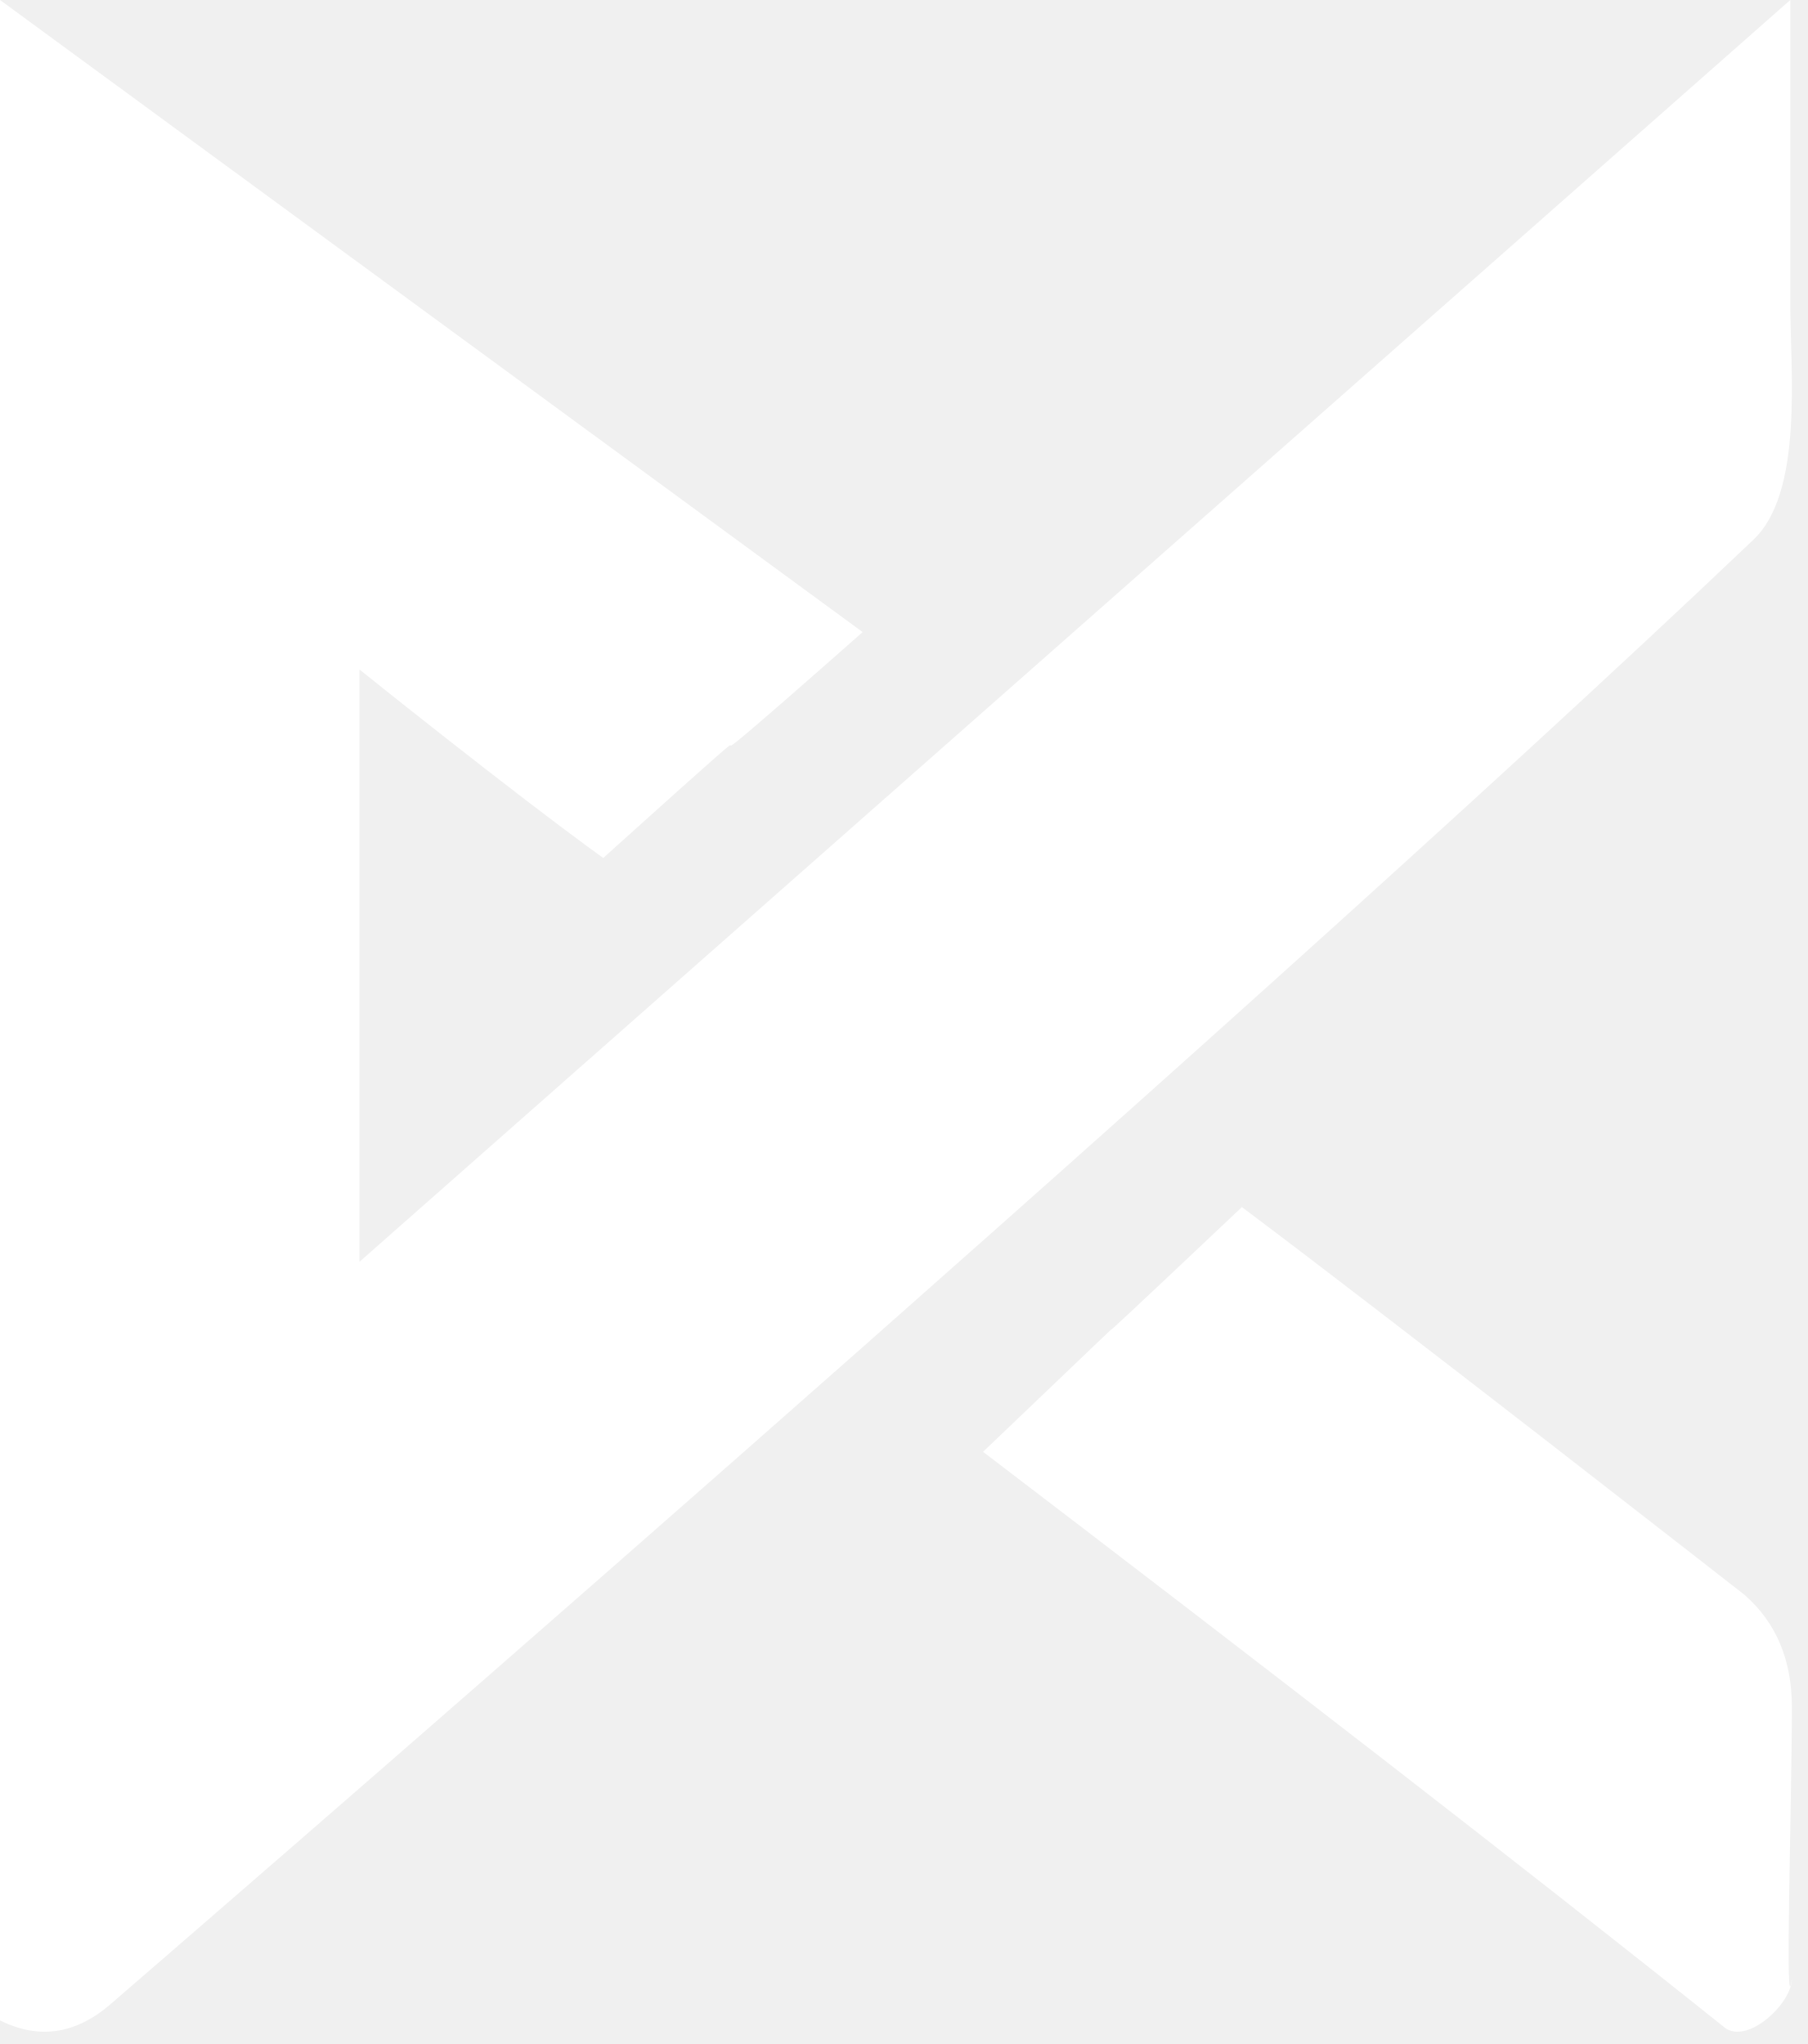
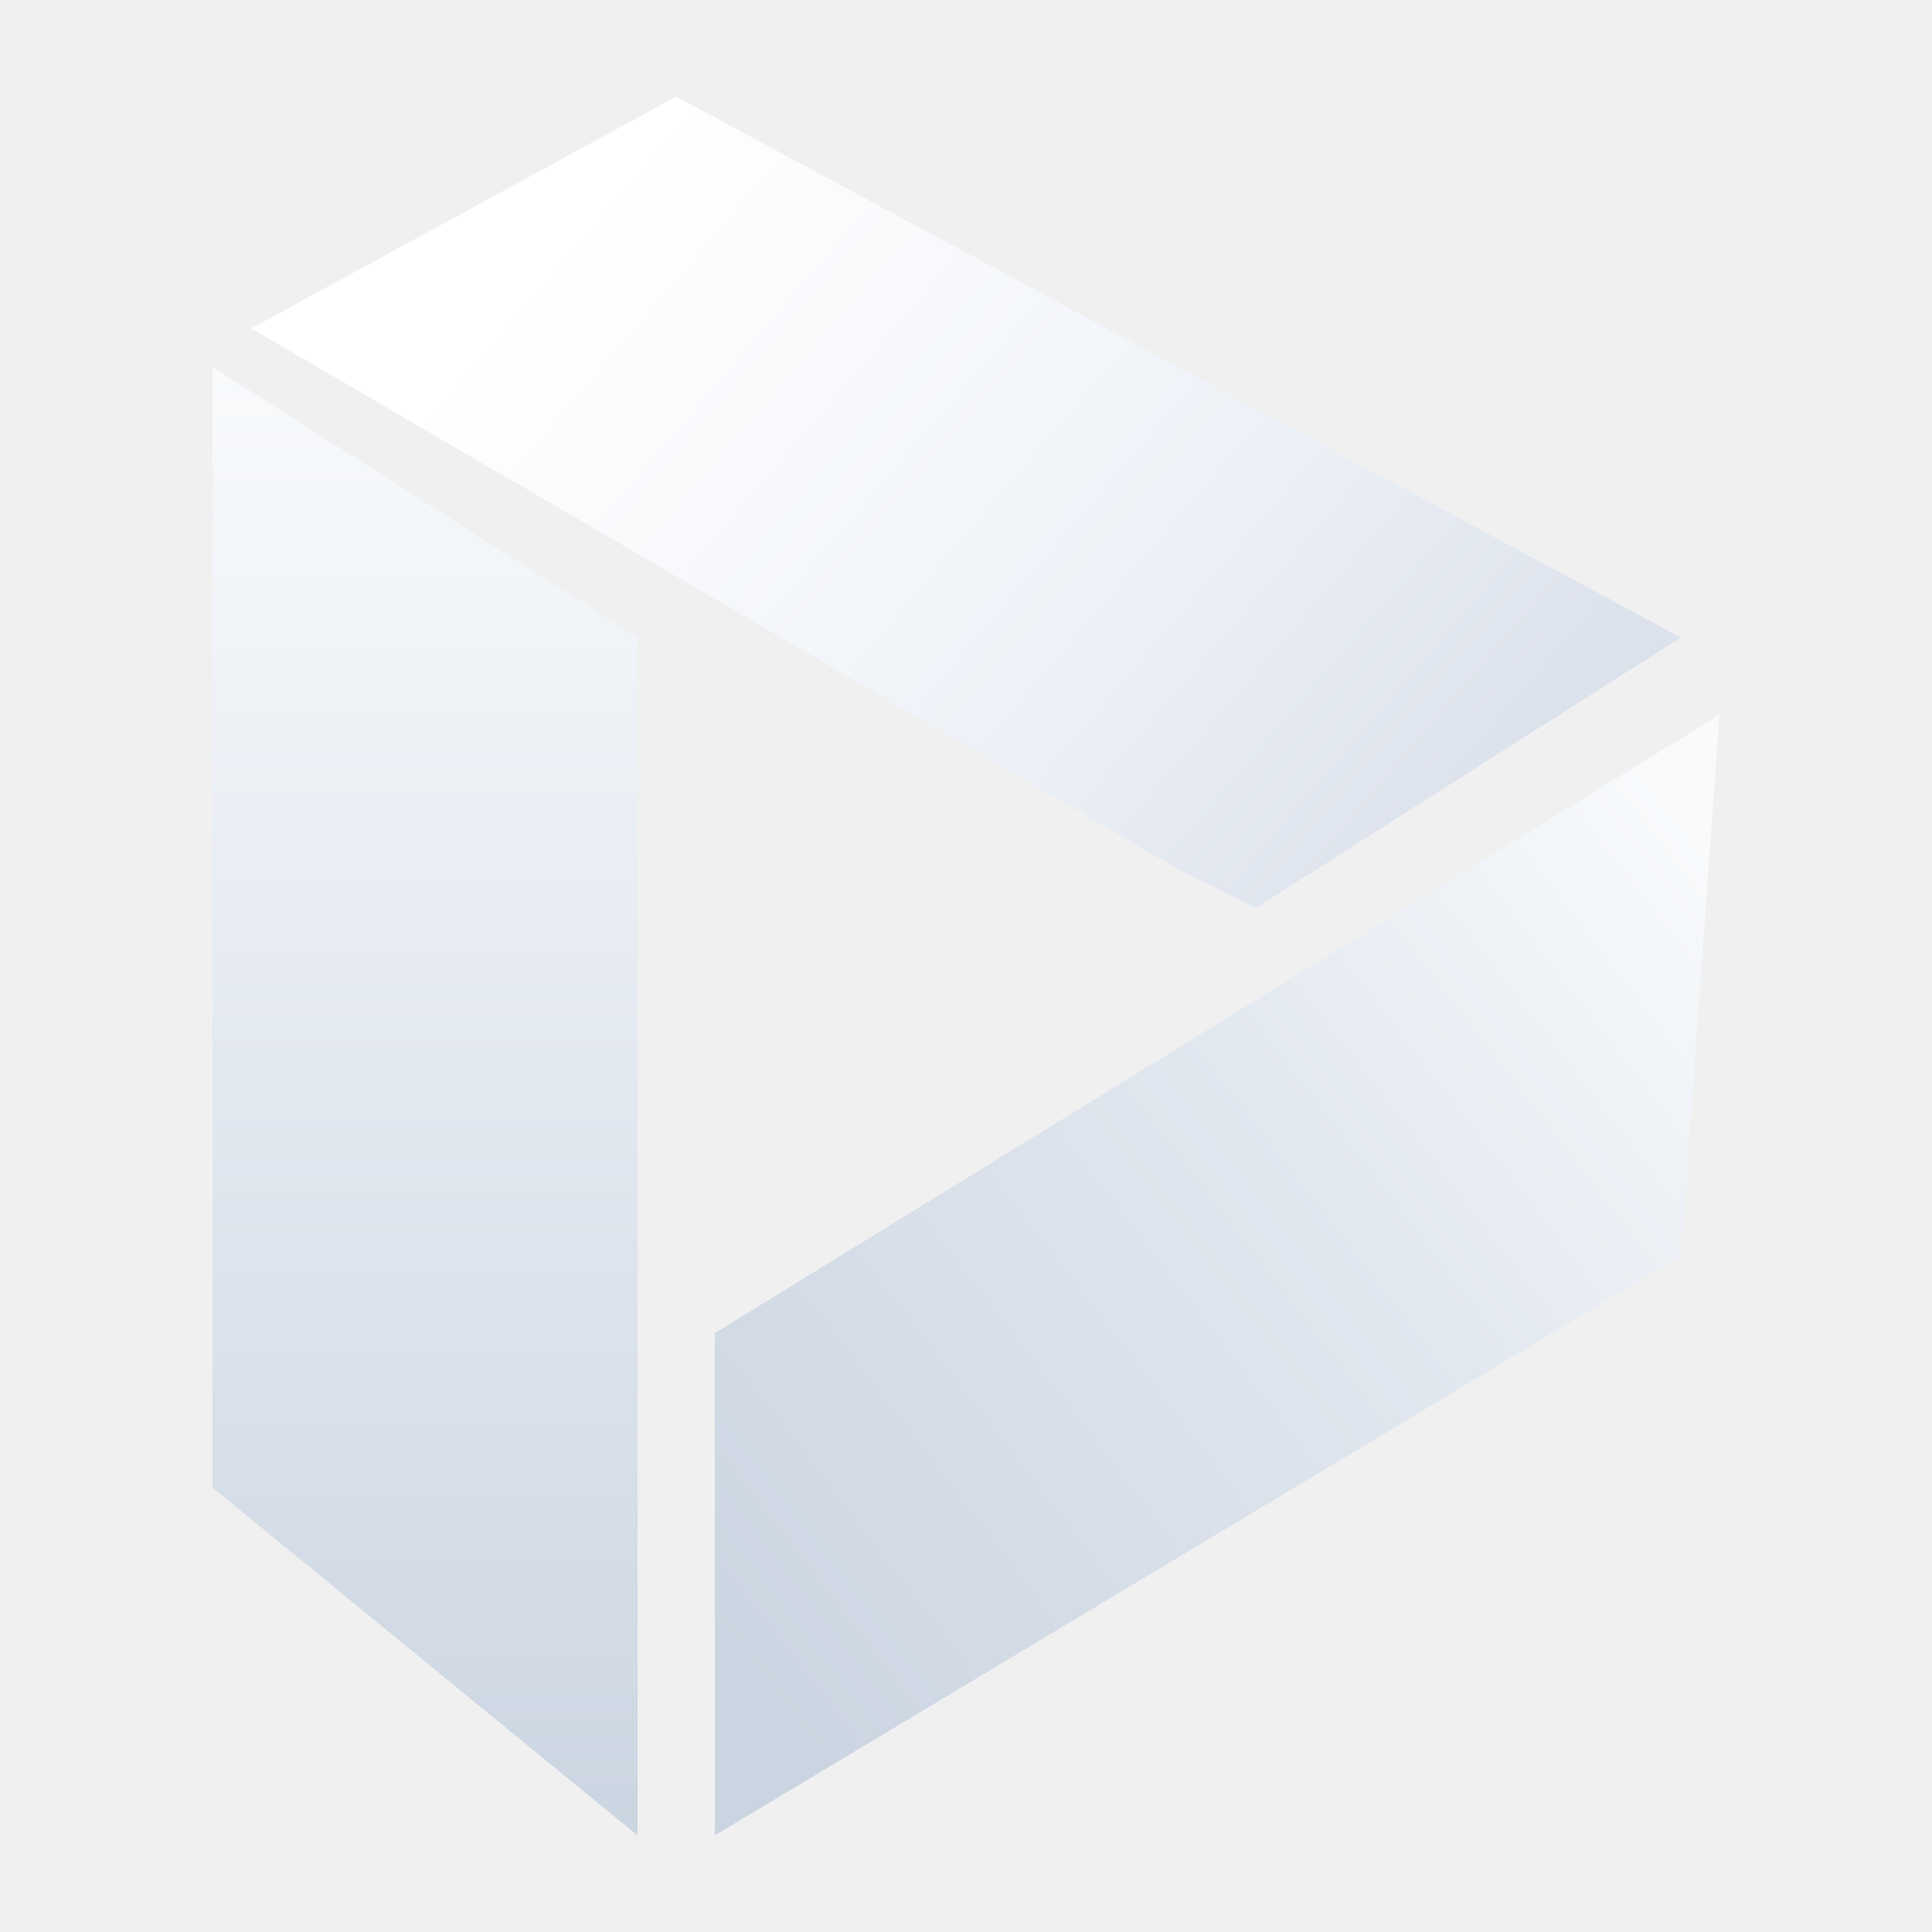
- <svg xmlns="http://www.w3.org/2000/svg" width="306" height="346" viewBox="92 70 306 346">
-   <path fill="#FFFFFF" d="M92,70 C92,70 189.333,141.333 238,177 C193.619,216.19 237.429,176.19 194.095,215.238 C178.429,203.905 152.842,183.333 152.842,183.333 L152.842,283.593 L395,70 C395,70 395,105 395,121 C395,133 397.298,153.488 388.632,161.488 C298.298,247.488 111,409 111,409 C105,414.333 98.667,415.333 92,412 C92,298 92,70 92,70 Z" />
-   <path fill="#FFFFFF" d="M302.19 274.328C328.857 294.328 387.276 339.986 387.276 339.986C392.609 344.653 395.276 350.986 395.276 358.986C395.276 374.32 394.038 413.81 395.276 404.986C395.276 408.986 388.038 416 384.038 413.333C349.038 385.333 304.571 350.995 258.381 315.757C301.714 274.328 258.381 315.757 302.19 274.328Z" />
+ <svg xmlns="http://www.w3.org/2000/svg" width="500" height="500" viewBox="0 0 500 500" fill="none">
+   <defs>
+     <linearGradient id="luxTopFacet" x1="175" y1="25" x2="385" y2="205" gradientUnits="userSpaceOnUse">
+       <stop offset="0%" stop-color="#FFFFFF" />
+       <stop offset="60%" stop-color="#EEF2F8" />
+       <stop offset="100%" stop-color="#DCE2EC" />
+     </linearGradient>
+     <linearGradient id="luxLeftFacet" x1="110" y1="95" x2="110" y2="475" gradientUnits="userSpaceOnUse">
+       <stop offset="0%" stop-color="#F8FAFC" />
+       <stop offset="50%" stop-color="#E2E8F0" />
+       <stop offset="100%" stop-color="#CBD5E1" />
+     </linearGradient>
+     <linearGradient id="luxBottomFacet" x1="185" y1="425" x2="445" y2="225" gradientUnits="userSpaceOnUse">
+       <stop offset="0%" stop-color="#CBD5E1" />
+       <stop offset="60%" stop-color="#E2E8F0" />
+       <stop offset="100%" stop-color="#F8FAFC" />
+     </linearGradient>
+   </defs>
+   <g id="lux-origami-prism-logo">
+     <path fill="url(#luxTopFacet)" d="M 175 25 L 435 165 L 325 235 L 305 225 L 65 85 Z" />
+     <path fill="url(#luxLeftFacet)" d="M 55 95 L 165 165 L 165 475 L 55 385 Z" />
+     <path fill="url(#luxBottomFacet)" d="M 445 185 L 435 325 L 185 475 L 185 345 Z" />
+   </g>
</svg>
